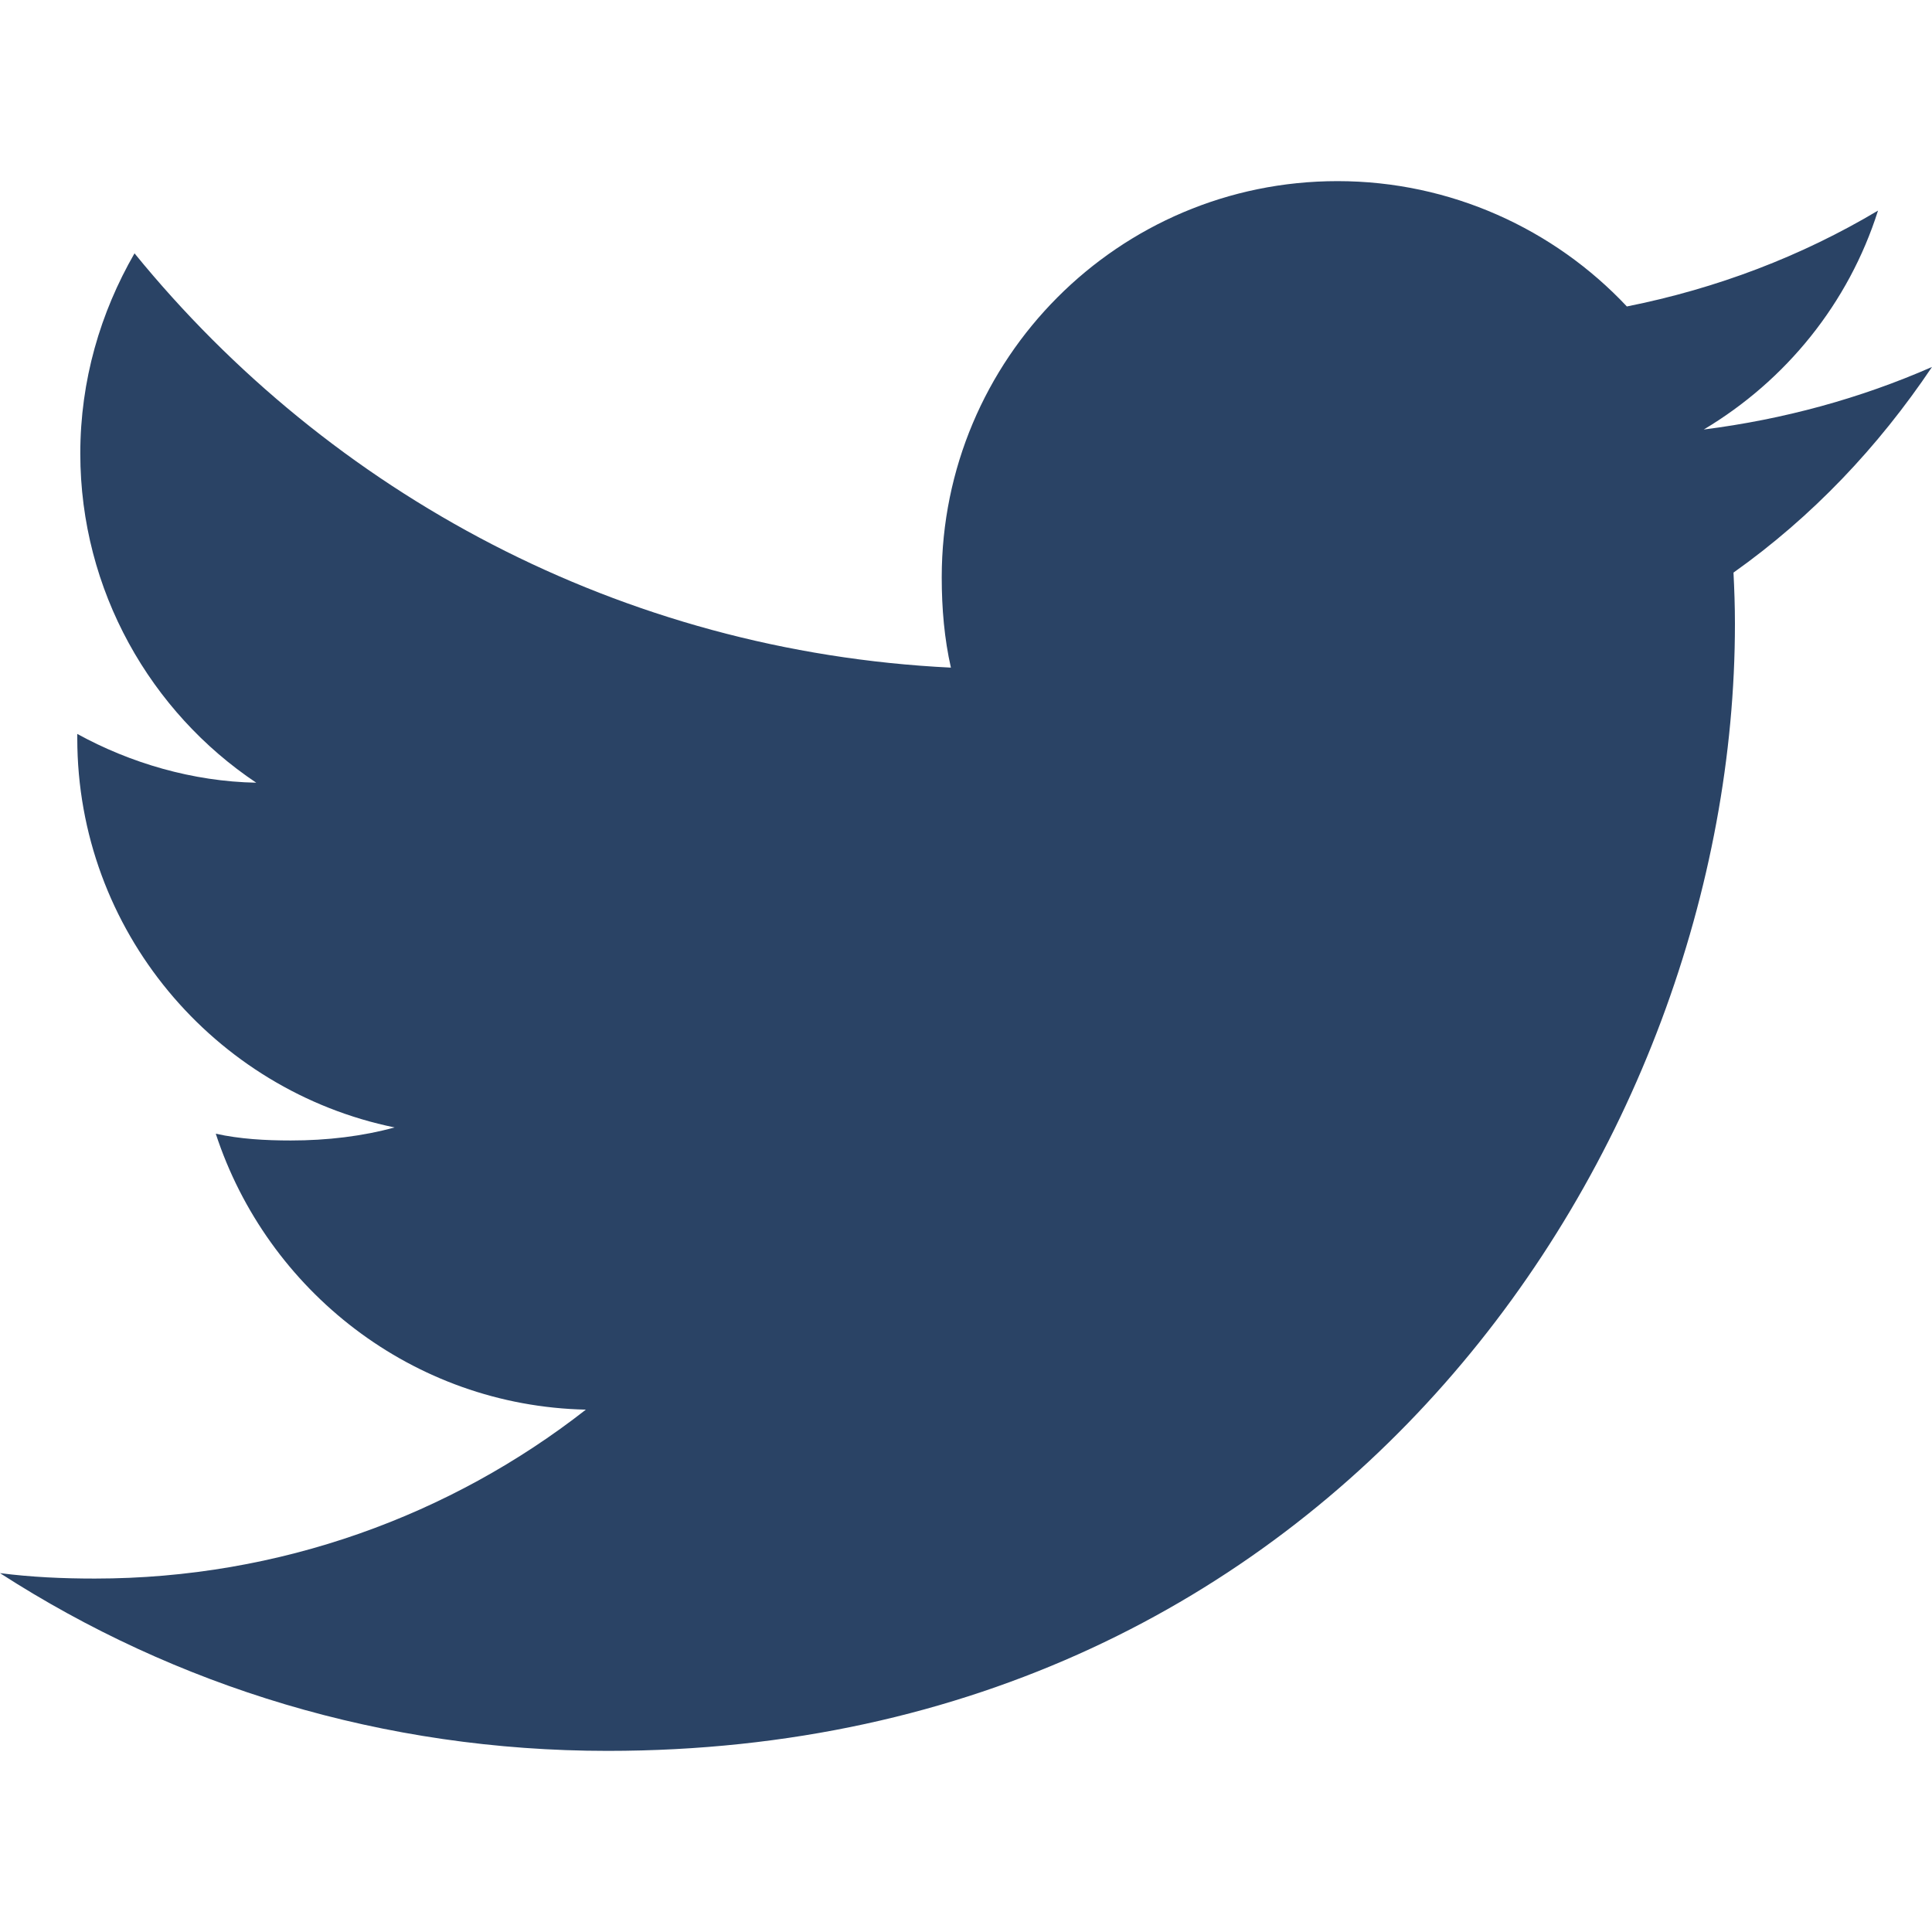
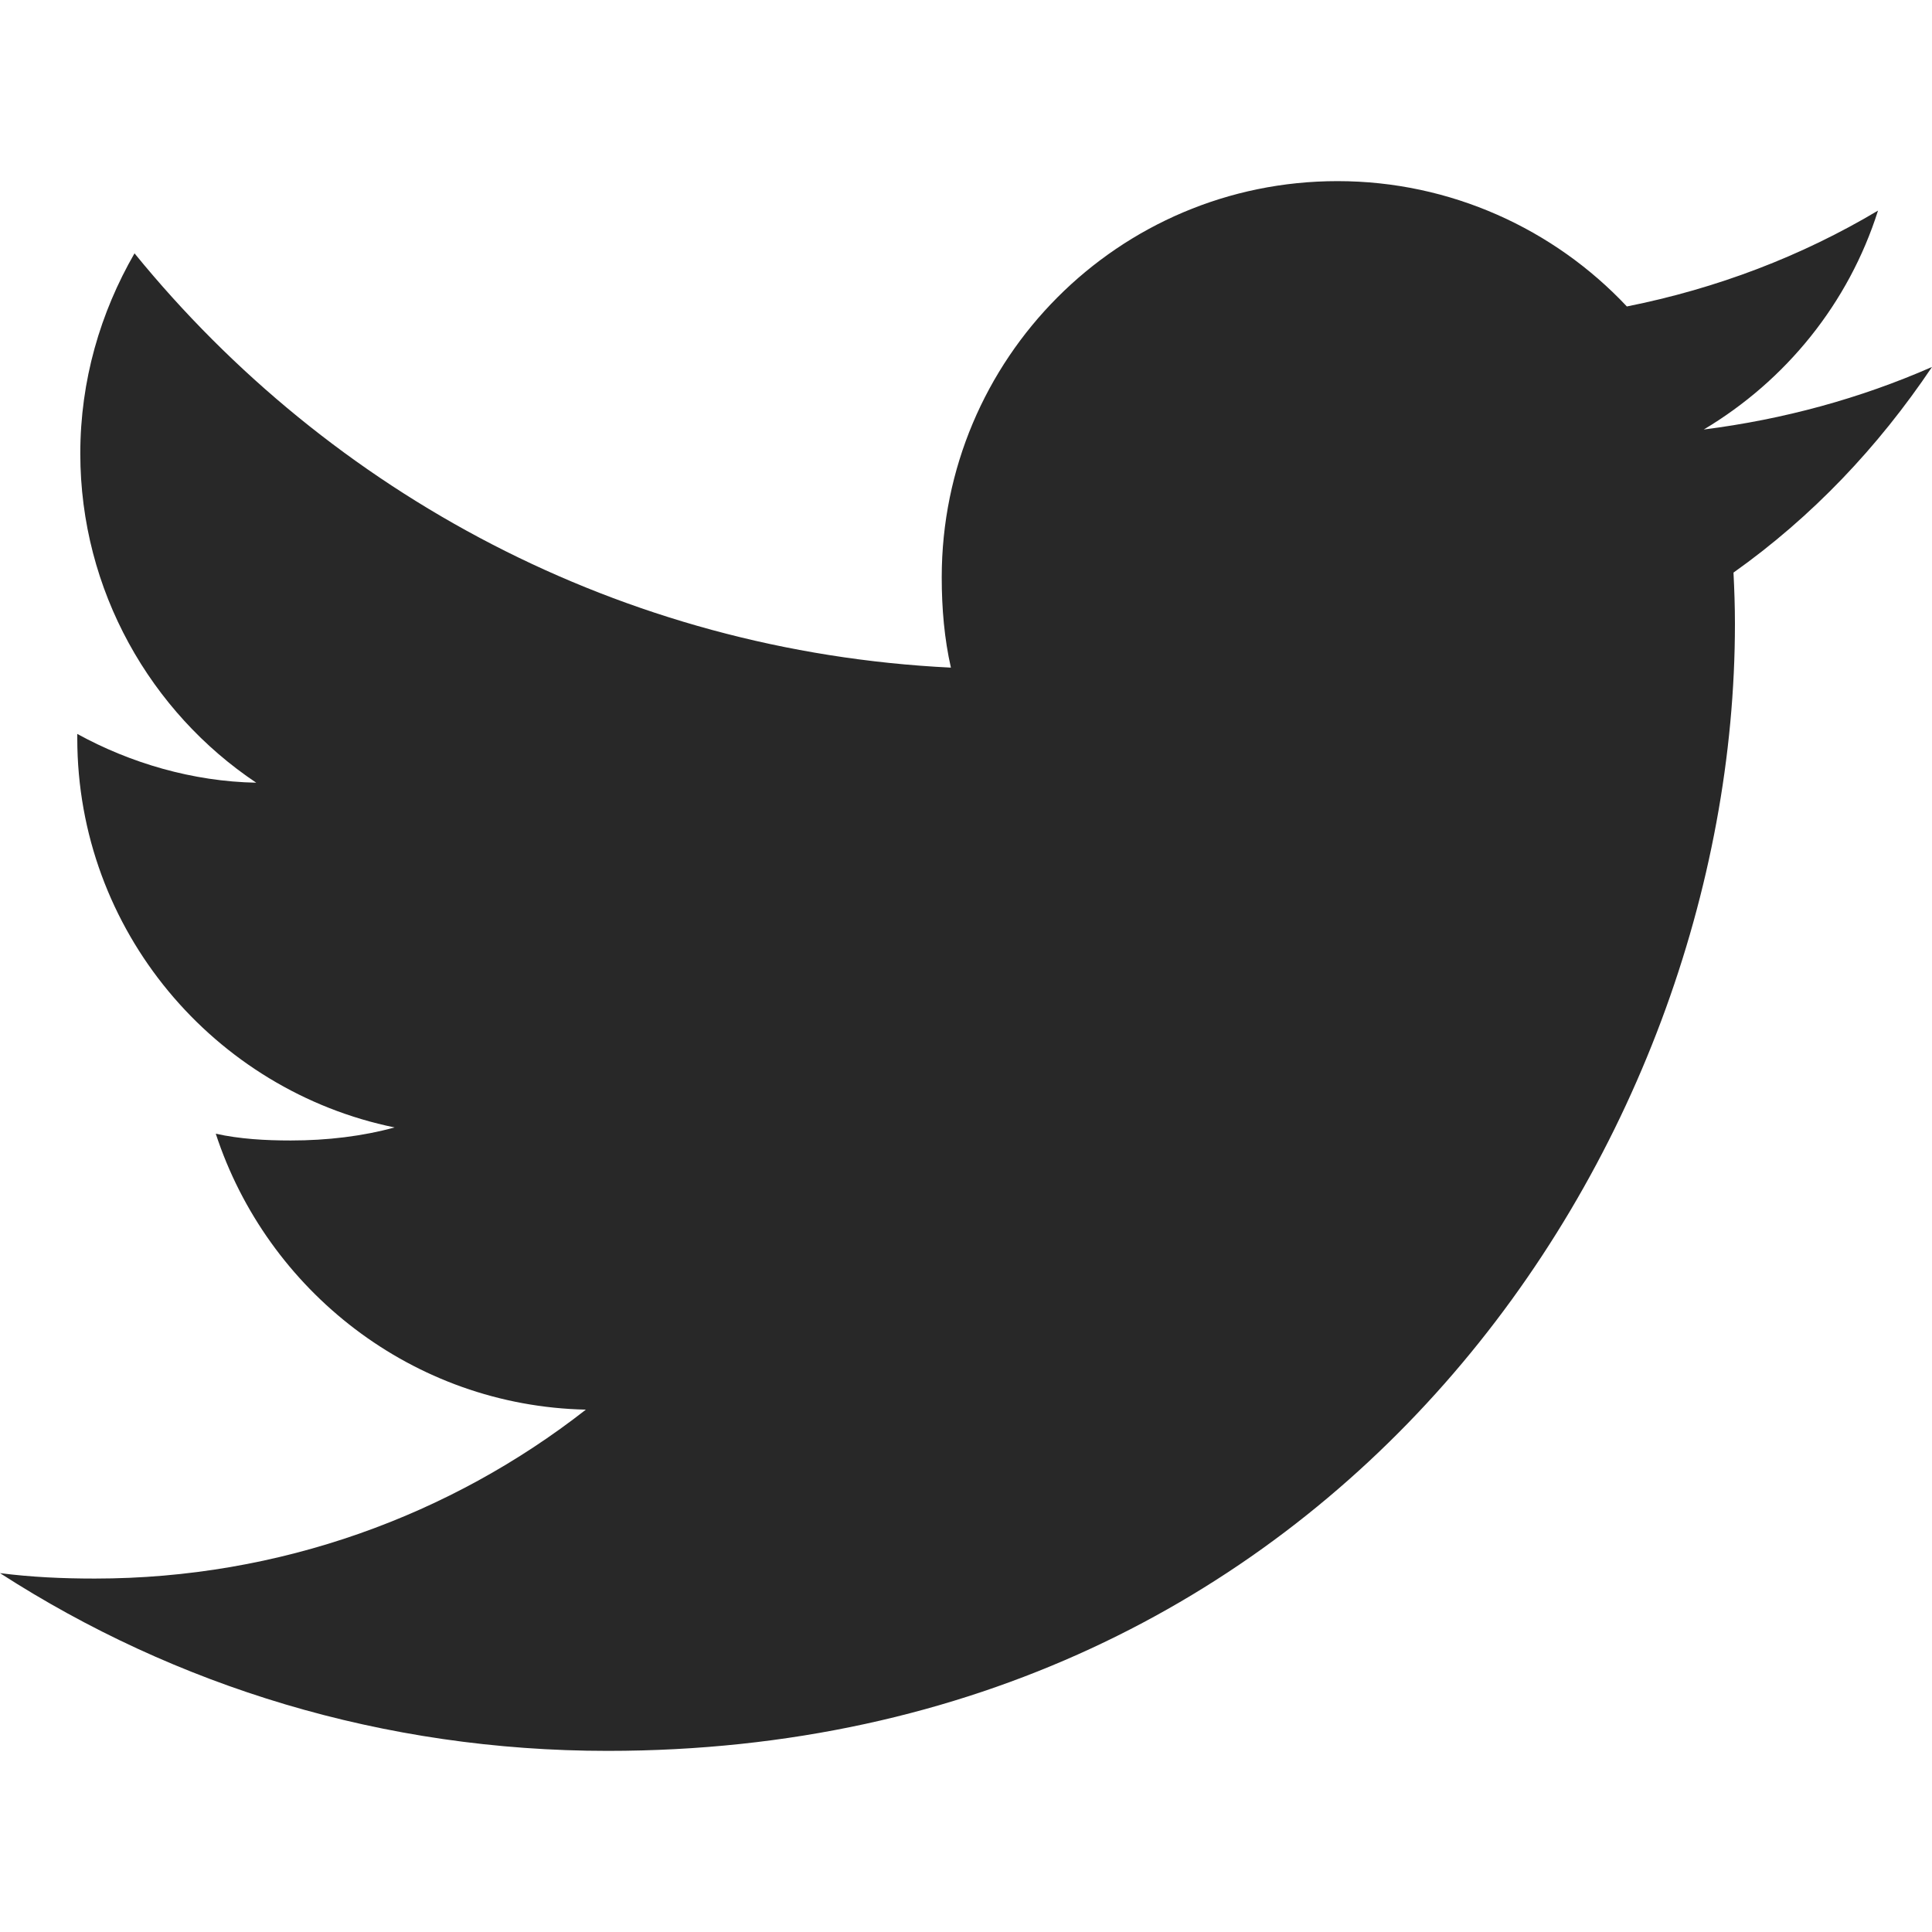
<svg xmlns="http://www.w3.org/2000/svg" version="1.1" id="Capa_1" x="0px" y="0px" viewBox="0 0 512 512" style="enable-background:new 0 0 512 512;" xml:space="preserve" width="512px" height="512px">
  <g>
    <g>
      <g>
-         <path d="M512,97.248c-19.04,8.352-39.328,13.888-60.48,16.576c21.76-12.992,38.368-33.408,46.176-58.016    c-20.288,12.096-42.688,20.64-66.56,25.408C411.872,60.704,384.416,48,354.464,48c-58.112,0-104.896,47.168-104.896,104.992    c0,8.32,0.704,16.32,2.432,23.936c-87.264-4.256-164.48-46.08-216.352-109.792c-9.056,15.712-14.368,33.696-14.368,53.056    c0,36.352,18.72,68.576,46.624,87.232c-16.864-0.32-33.408-5.216-47.424-12.928c0,0.32,0,0.736,0,1.152    c0,51.008,36.384,93.376,84.096,103.136c-8.544,2.336-17.856,3.456-27.52,3.456c-6.72,0-13.504-0.384-19.872-1.792    c13.6,41.568,52.192,72.128,98.08,73.12c-35.712,27.936-81.056,44.768-130.144,44.768c-8.608,0-16.864-0.384-25.12-1.44    C46.496,446.88,101.6,464,161.024,464c193.152,0,298.752-160,298.752-298.688c0-4.64-0.16-9.12-0.384-13.568    C480.224,136.96,497.728,118.496,512,97.248z" data-original="#000000" class="active-path" data-old_color="#000000" fill="#2A4365" />
+         <path d="M512,97.248c-19.04,8.352-39.328,13.888-60.48,16.576c21.76-12.992,38.368-33.408,46.176-58.016    c-20.288,12.096-42.688,20.64-66.56,25.408C411.872,60.704,384.416,48,354.464,48c-58.112,0-104.896,47.168-104.896,104.992    c0,8.32,0.704,16.32,2.432,23.936c-87.264-4.256-164.48-46.08-216.352-109.792c-9.056,15.712-14.368,33.696-14.368,53.056    c0,36.352,18.72,68.576,46.624,87.232c-16.864-0.32-33.408-5.216-47.424-12.928c0,0.32,0,0.736,0,1.152    c0,51.008,36.384,93.376,84.096,103.136c-8.544,2.336-17.856,3.456-27.52,3.456c-6.72,0-13.504-0.384-19.872-1.792    c13.6,41.568,52.192,72.128,98.08,73.12c-35.712,27.936-81.056,44.768-130.144,44.768c-8.608,0-16.864-0.384-25.12-1.44    C46.496,446.88,101.6,464,161.024,464c193.152,0,298.752-160,298.752-298.688c0-4.64-0.16-9.12-0.384-13.568    C480.224,136.96,497.728,118.496,512,97.248z" data-original="#000000" class="active-path" data-old_color="#000000" fill="rgba(0,0,0,0.84)" />
      </g>
    </g>
  </g>
</svg>
